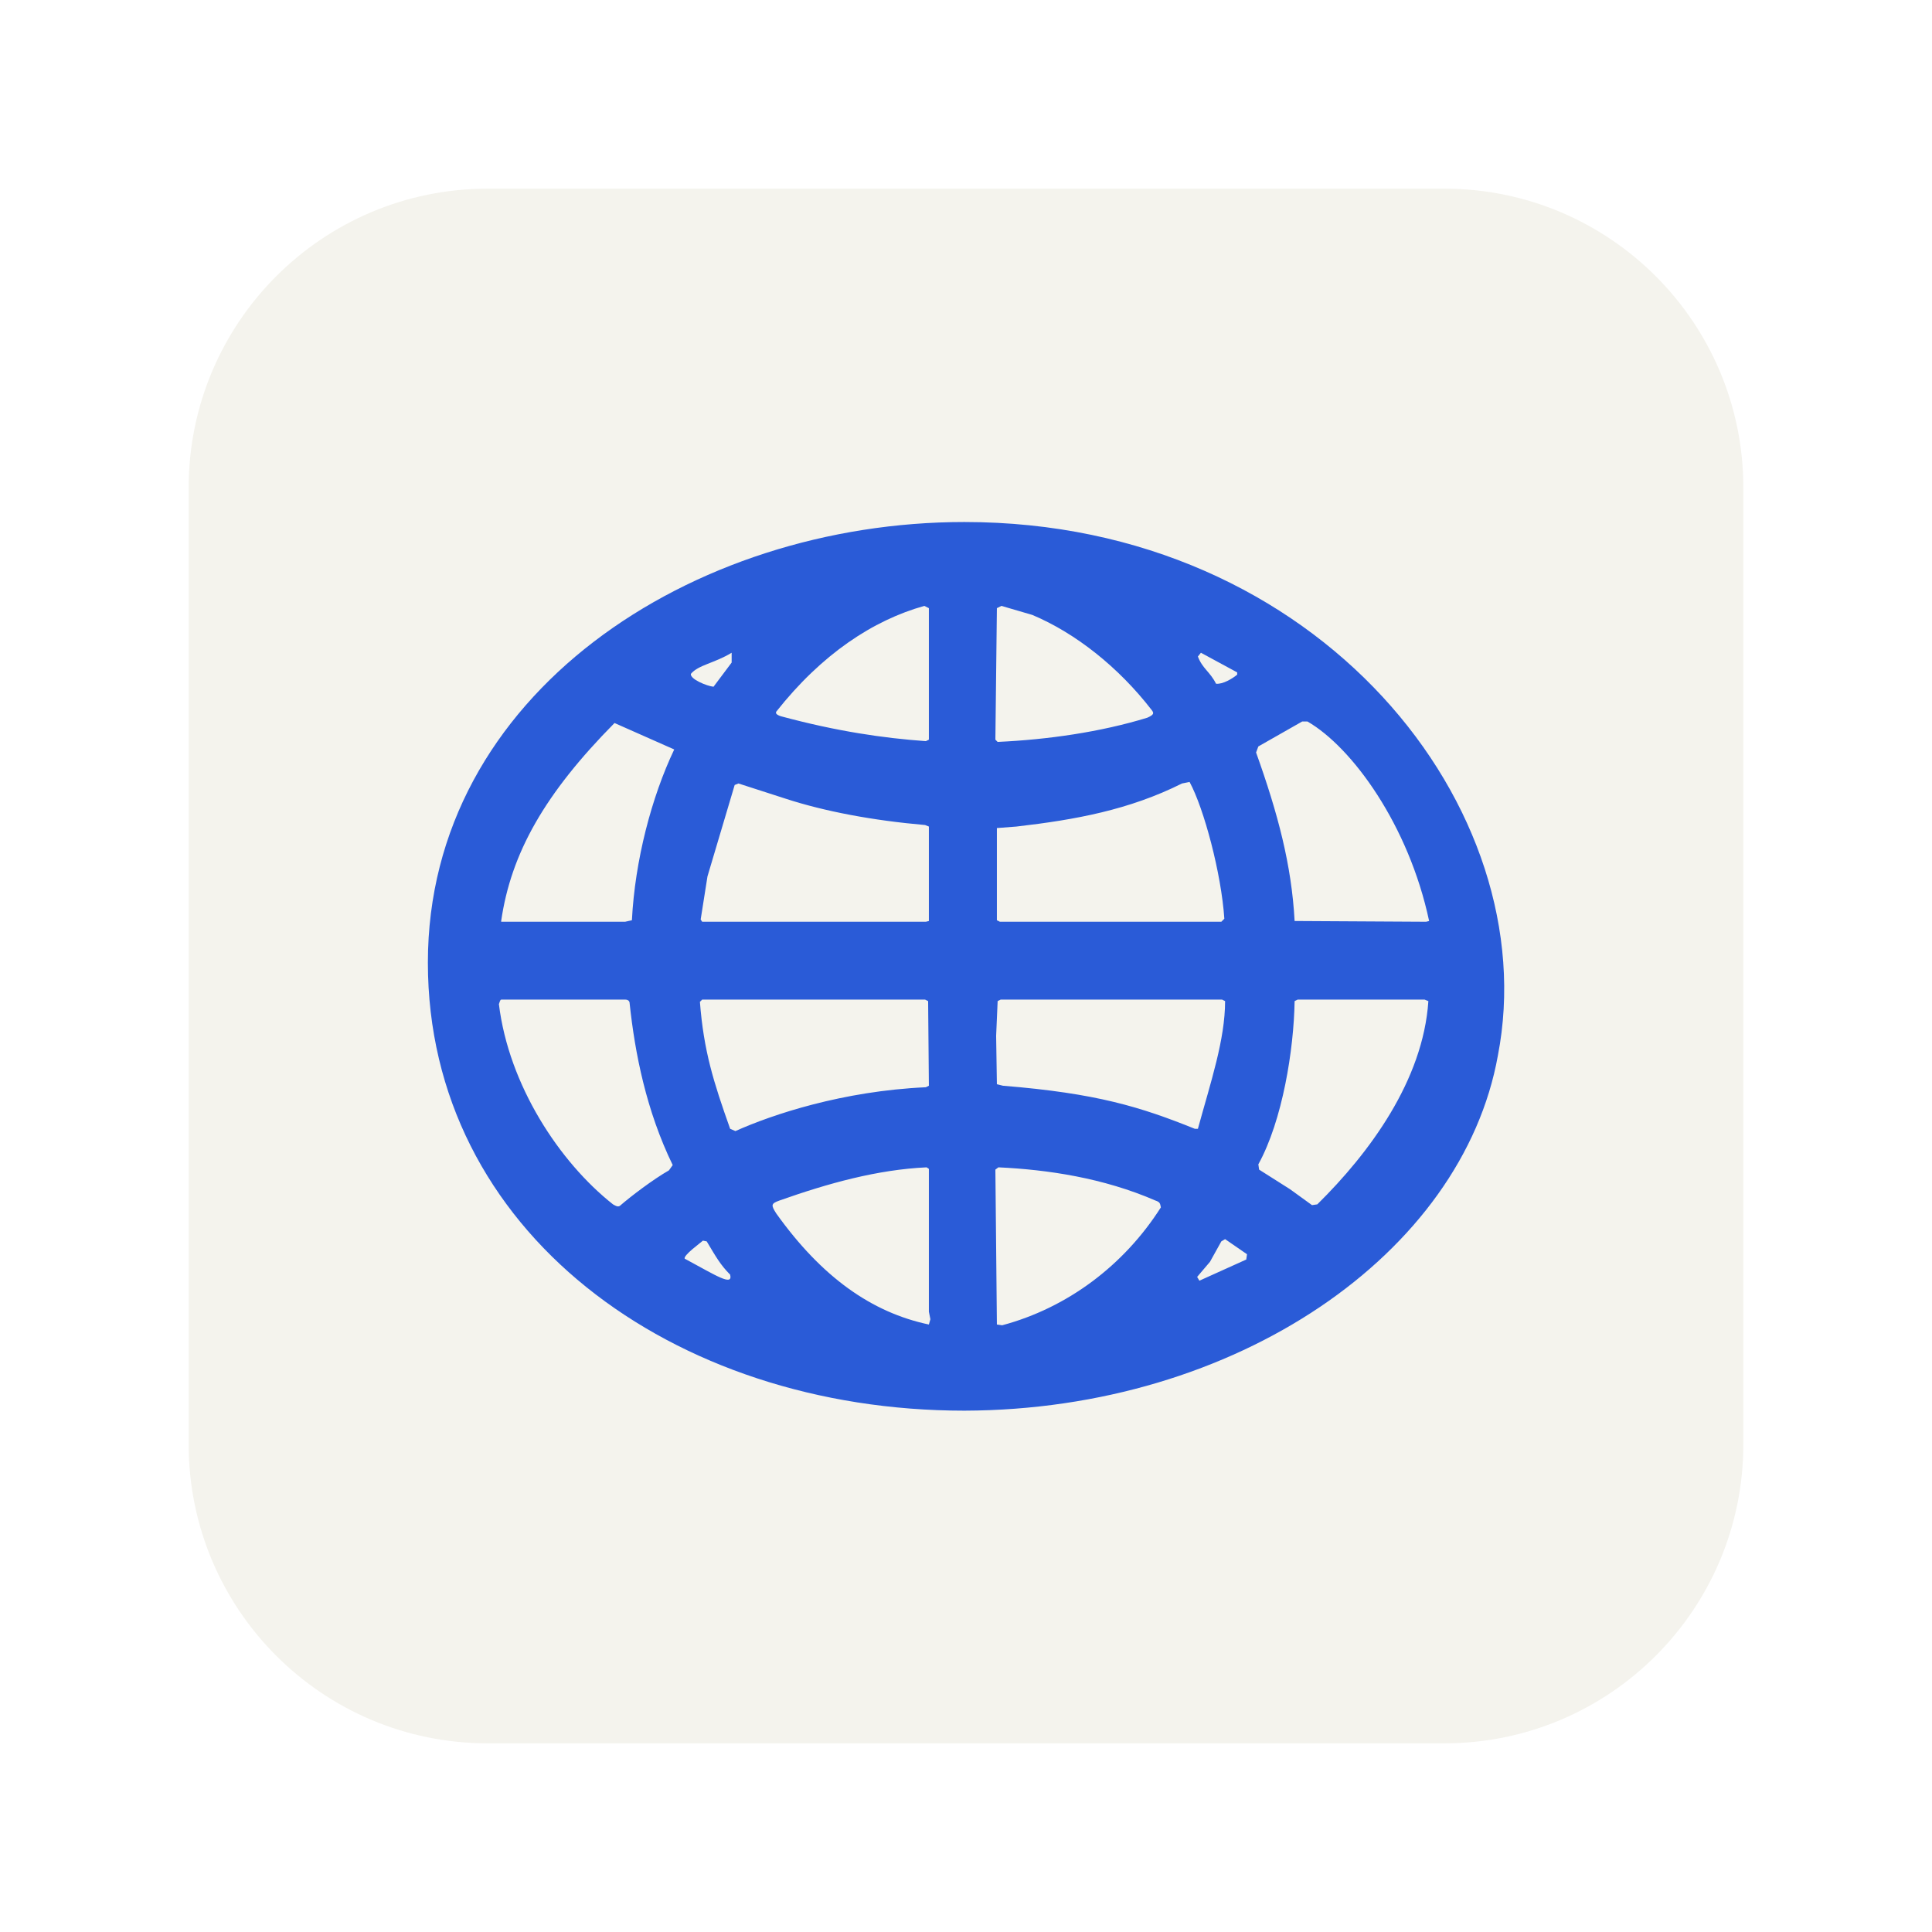
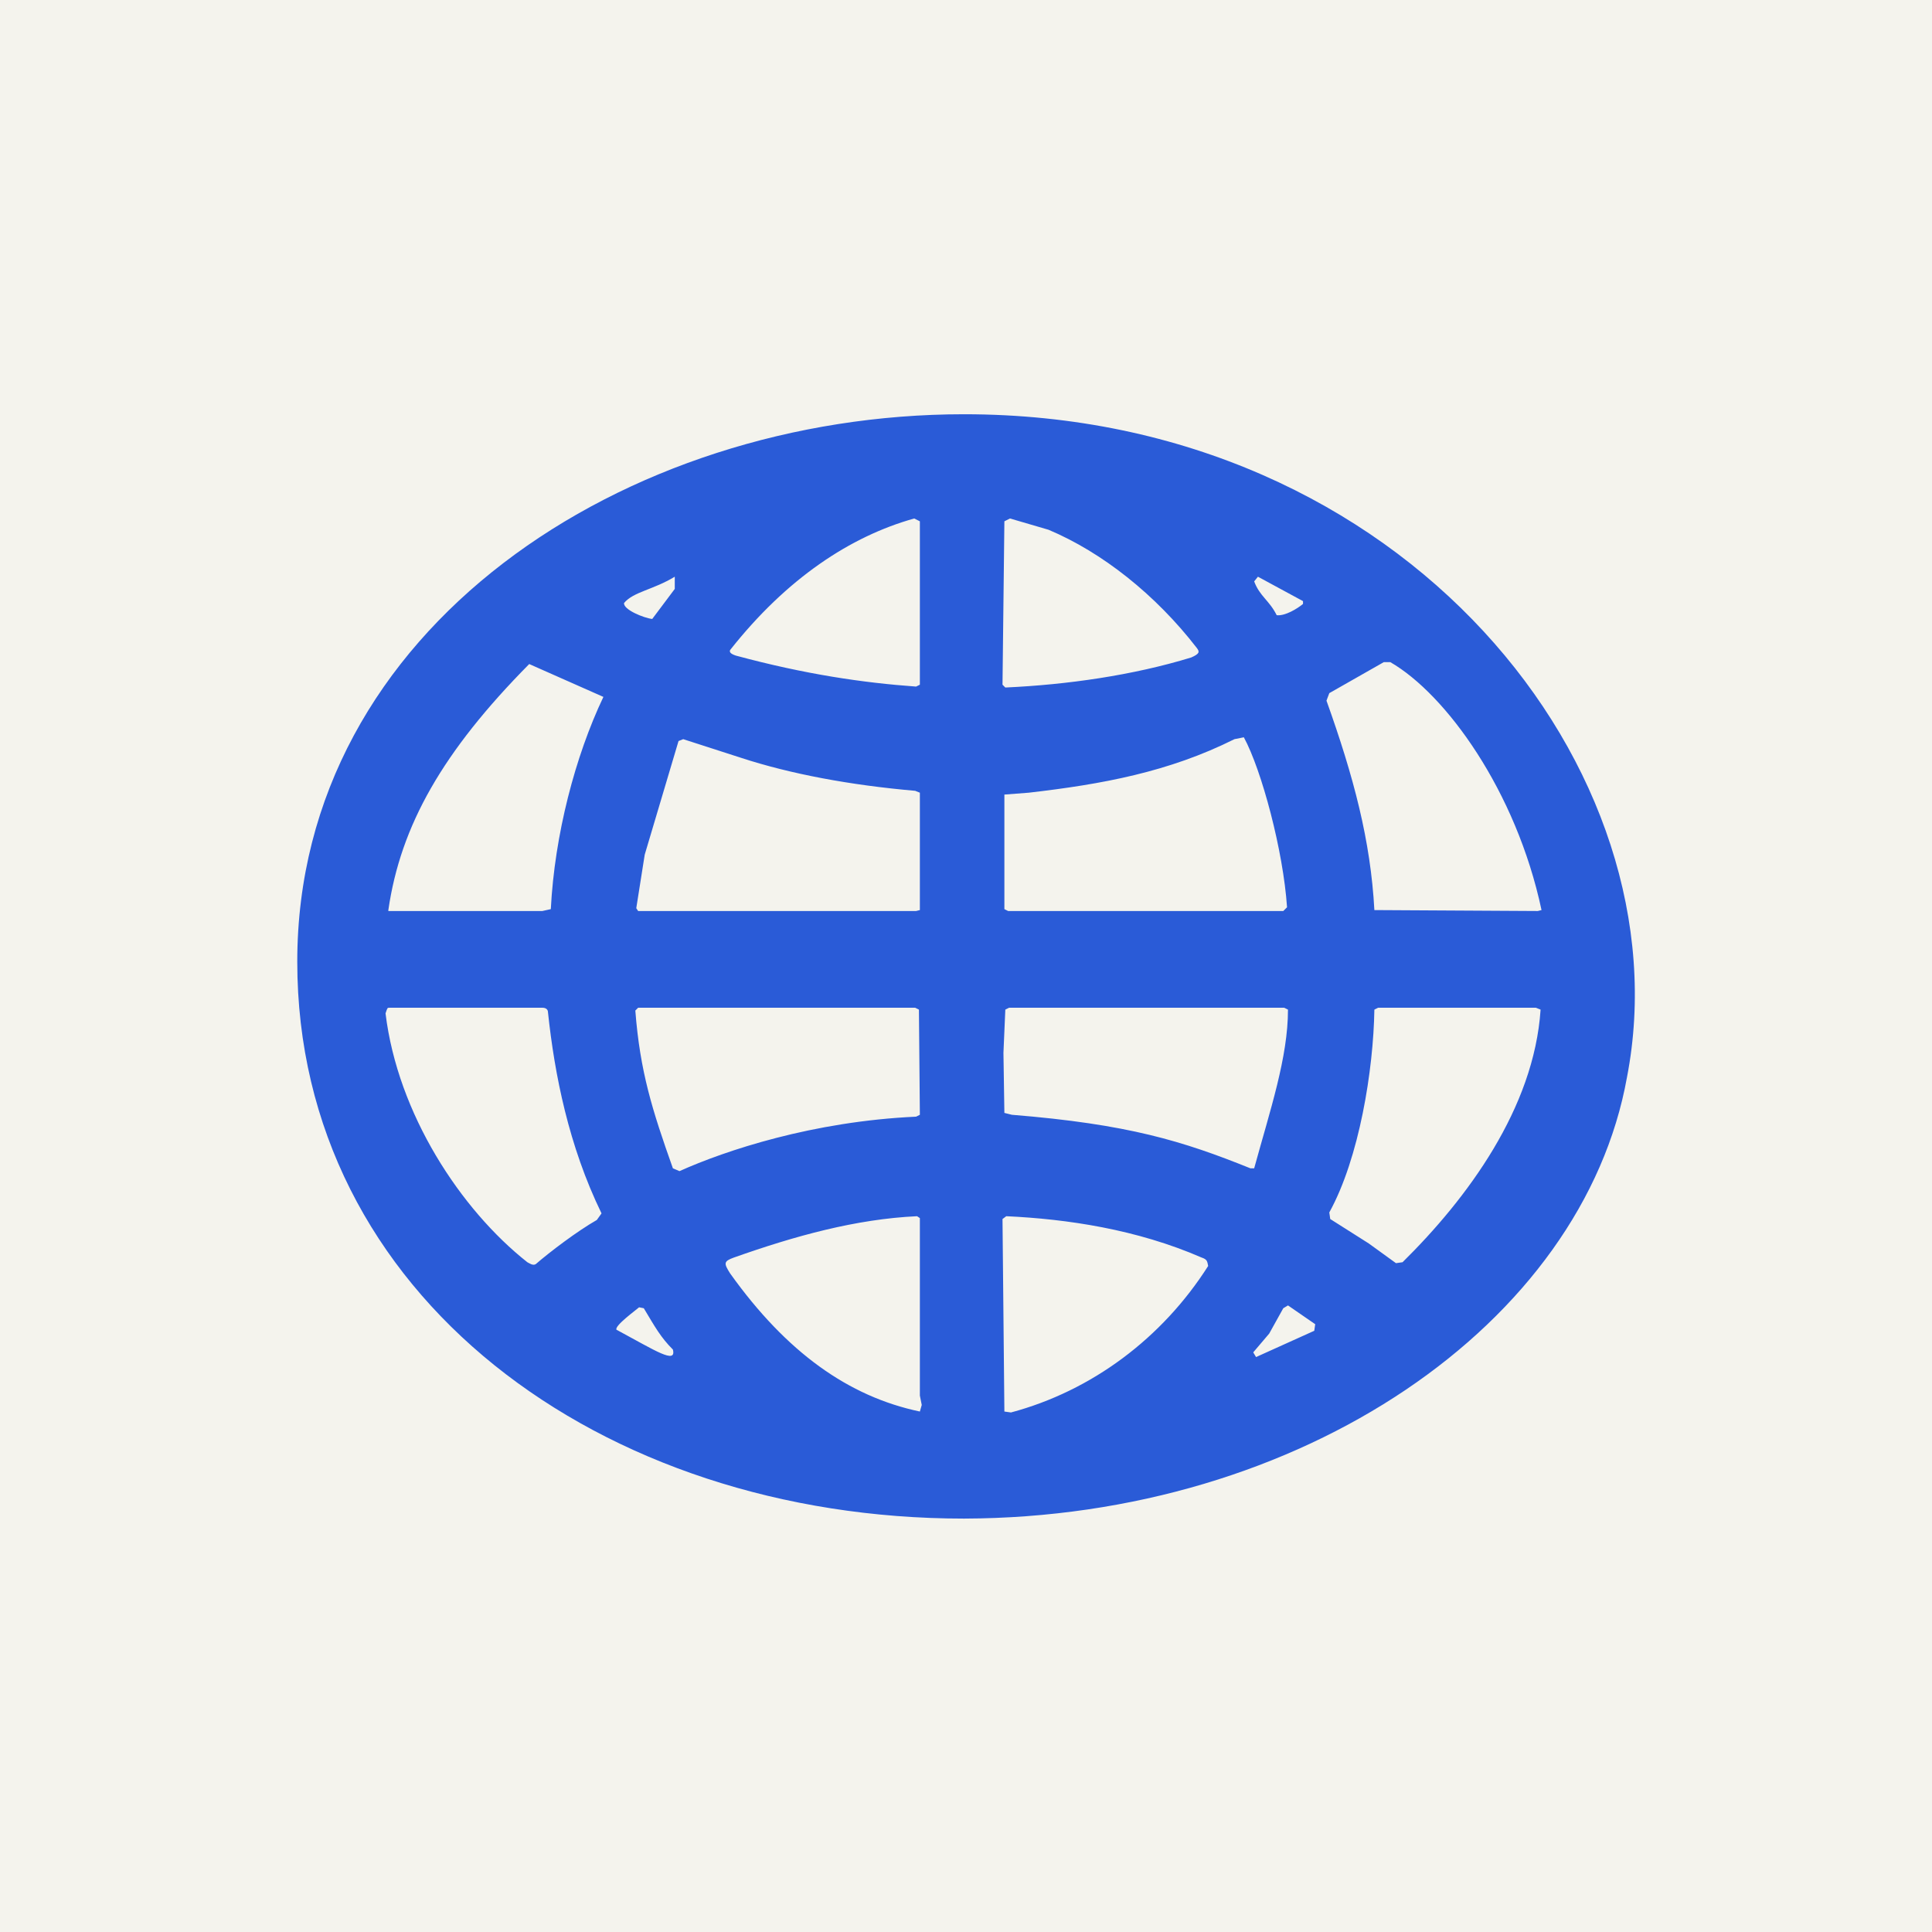
<svg xmlns="http://www.w3.org/2000/svg" viewBox="0 0 1024 1024" fill="none">
-   <g transform="translate(100 100) scale(7.9231)">
-     <rect width="104" height="104" rx="20" fill="#F4F3ED" />
+   <g transform="scale(9.84615)">
+     <rect width="104" height="104" fill="#F4F3ED" />
    <path transform="translate(13.98 14.11) scale(0.5055)" fill="#2A5BD7" d="m75 16.2c-36.1 0-71 22.8-71 58.3s32.3 59.3 71 59.3c36-0.1 65.9-20.8 70.6-47 6.3-32.5-23.5-70.6-70.6-70.6zm-30.8 17.3v1.3l-2.4 3.2c-0.9-0.1-3.1-1-3-1.7 1-1.2 3.1-1.4 5.4-2.8zm-13.9 9.4zm-1.2-0.3h0.2-0.2zm1 26.5h-16.4v-0.1c1.3-9 5.8-16.9 15-26.2l7.9 3.5c-3 6.3-5.2 14.7-5.6 22.6l-0.9 0.2zm-0.7 37.6c-0.3 0.2-0.7-0.1-0.9-0.2-7.1-5.6-13.8-15.8-15.1-26.5 0.2-0.6 0.2-0.6 0.4-0.6h16.3c0.4 0 0.6 0.2 0.6 0.5 0.7 6.6 2.2 14.2 5.7 21.4l-0.5 0.7c-2.1 1.2-5 3.4-6.5 4.7zm8.8 7.1-0.2-0.1c-0.3-0.4 2.2-2.2 2.4-2.4l0.5 0.1c1.2 2 1.8 3.1 3.1 4.4 0.4 1.6-1.9 0.1-5.8-2zm32.1 8.6c-7.6-1.6-14.2-6.3-20.2-14.7-0.7-1.1-0.7-1.3 0.4-1.7 6.5-2.3 13-4.1 19.5-4.4l0.3 0.2v18.9l0.2 1-0.2 0.7zm0-31.6-0.4 0.2c-11 0.5-20.3 3.6-25.2 5.8l-0.7-0.3c-2.2-6.2-3.5-10.3-4-16.8l0.3-0.3h29.5l0.4 0.2 0.1 11.2zm0-21.8-0.4 0.1h-29.6l-0.2-0.3 0.9-5.7 3.6-12.1 0.5-0.2 6.2 2c5.2 1.7 11.6 2.9 18.5 3.5l0.5 0.2v12.5zm0-24-0.4 0.2c-5.6-0.4-11.8-1.3-19.2-3.3-0.6-0.2-0.7-0.4-0.6-0.6 6-7.6 12.8-12.1 19.6-14l0.6 0.3v17.4zm9-17.4 0.6-0.3 4.1 1.2c5.7 2.4 11.4 6.9 15.8 12.6 0.3 0.4 0.3 0.6-0.6 1-6.2 1.9-13.2 2.9-19.8 3.2l-0.3-0.3 0.2-17.4zm0 29.1 2.6-0.2c7.8-0.9 14.9-2.2 21.9-5.7l1-0.2c1.9 3.5 4.2 12.1 4.6 18.1l-0.4 0.4h-29.3l-0.4-0.2v-12.2zm21.7 50.2c-4.9 7.7-12.4 13.3-21 15.6l-0.7-0.1-0.2-20.5 0.4-0.3c6.5 0.3 13.9 1.4 20.8 4.4 0.6 0.2 0.6 0.4 0.7 0.9zm4.5-10.4c-7.2-2.9-13-4.7-25.4-5.7l-0.8-0.2-0.1-6.4 0.2-4.6 0.4-0.2h29.3l0.4 0.2c0 5.1-1.9 10.7-3.6 16.9h-0.4zm0.4-62.5 0.4-0.5 4.8 2.6v0.3c-0.6 0.5-1.9 1.3-2.8 1.2-0.8-1.6-1.8-2-2.4-3.6zm0.2 82.6-0.3-0.5 1.7-2 1.5-2.7 0.5-0.3 2.9 2-0.1 0.7-6.2 2.8zm15.6-10.1-0.7 0.1-2.9-2.1-4.1-2.6-0.1-0.7c3.2-5.8 4.7-15.2 4.8-21.6l0.4-0.2h16.8l0.5 0.2c-0.7 10.5-7.8 20.1-14.7 26.9zm-3-37.5c-0.4-7.4-2.2-14.2-5.1-22.3l0.3-0.8 5.8-3.3h0.7c5.9 3.4 13.4 13.7 16.1 26.4l-0.4 0.1-17.4-0.1z" />
  </g>
</svg>
